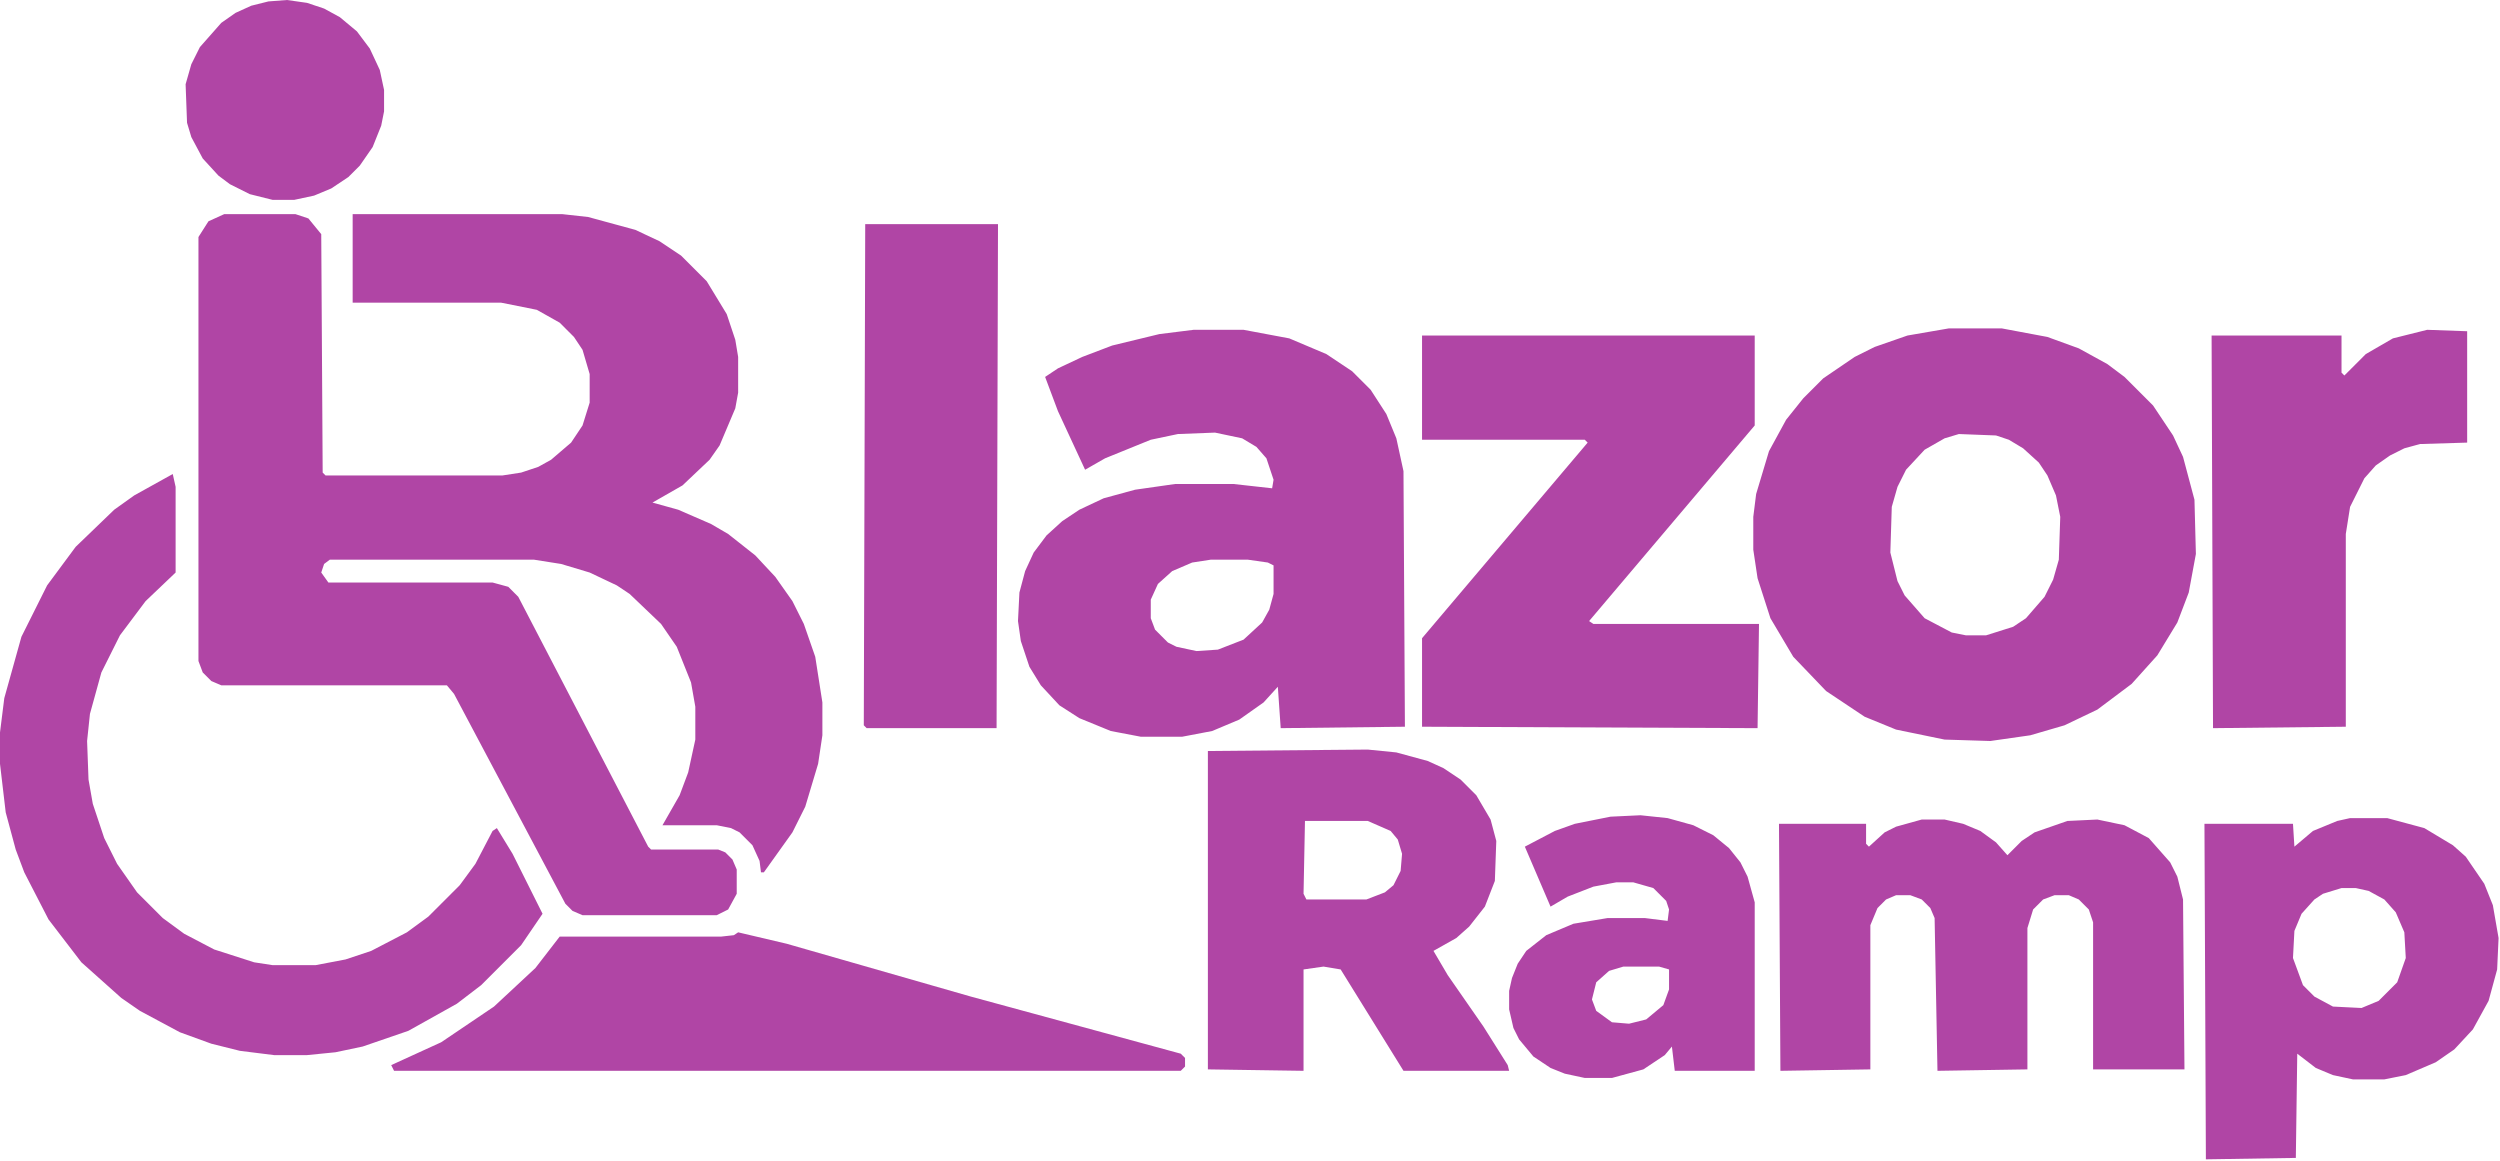
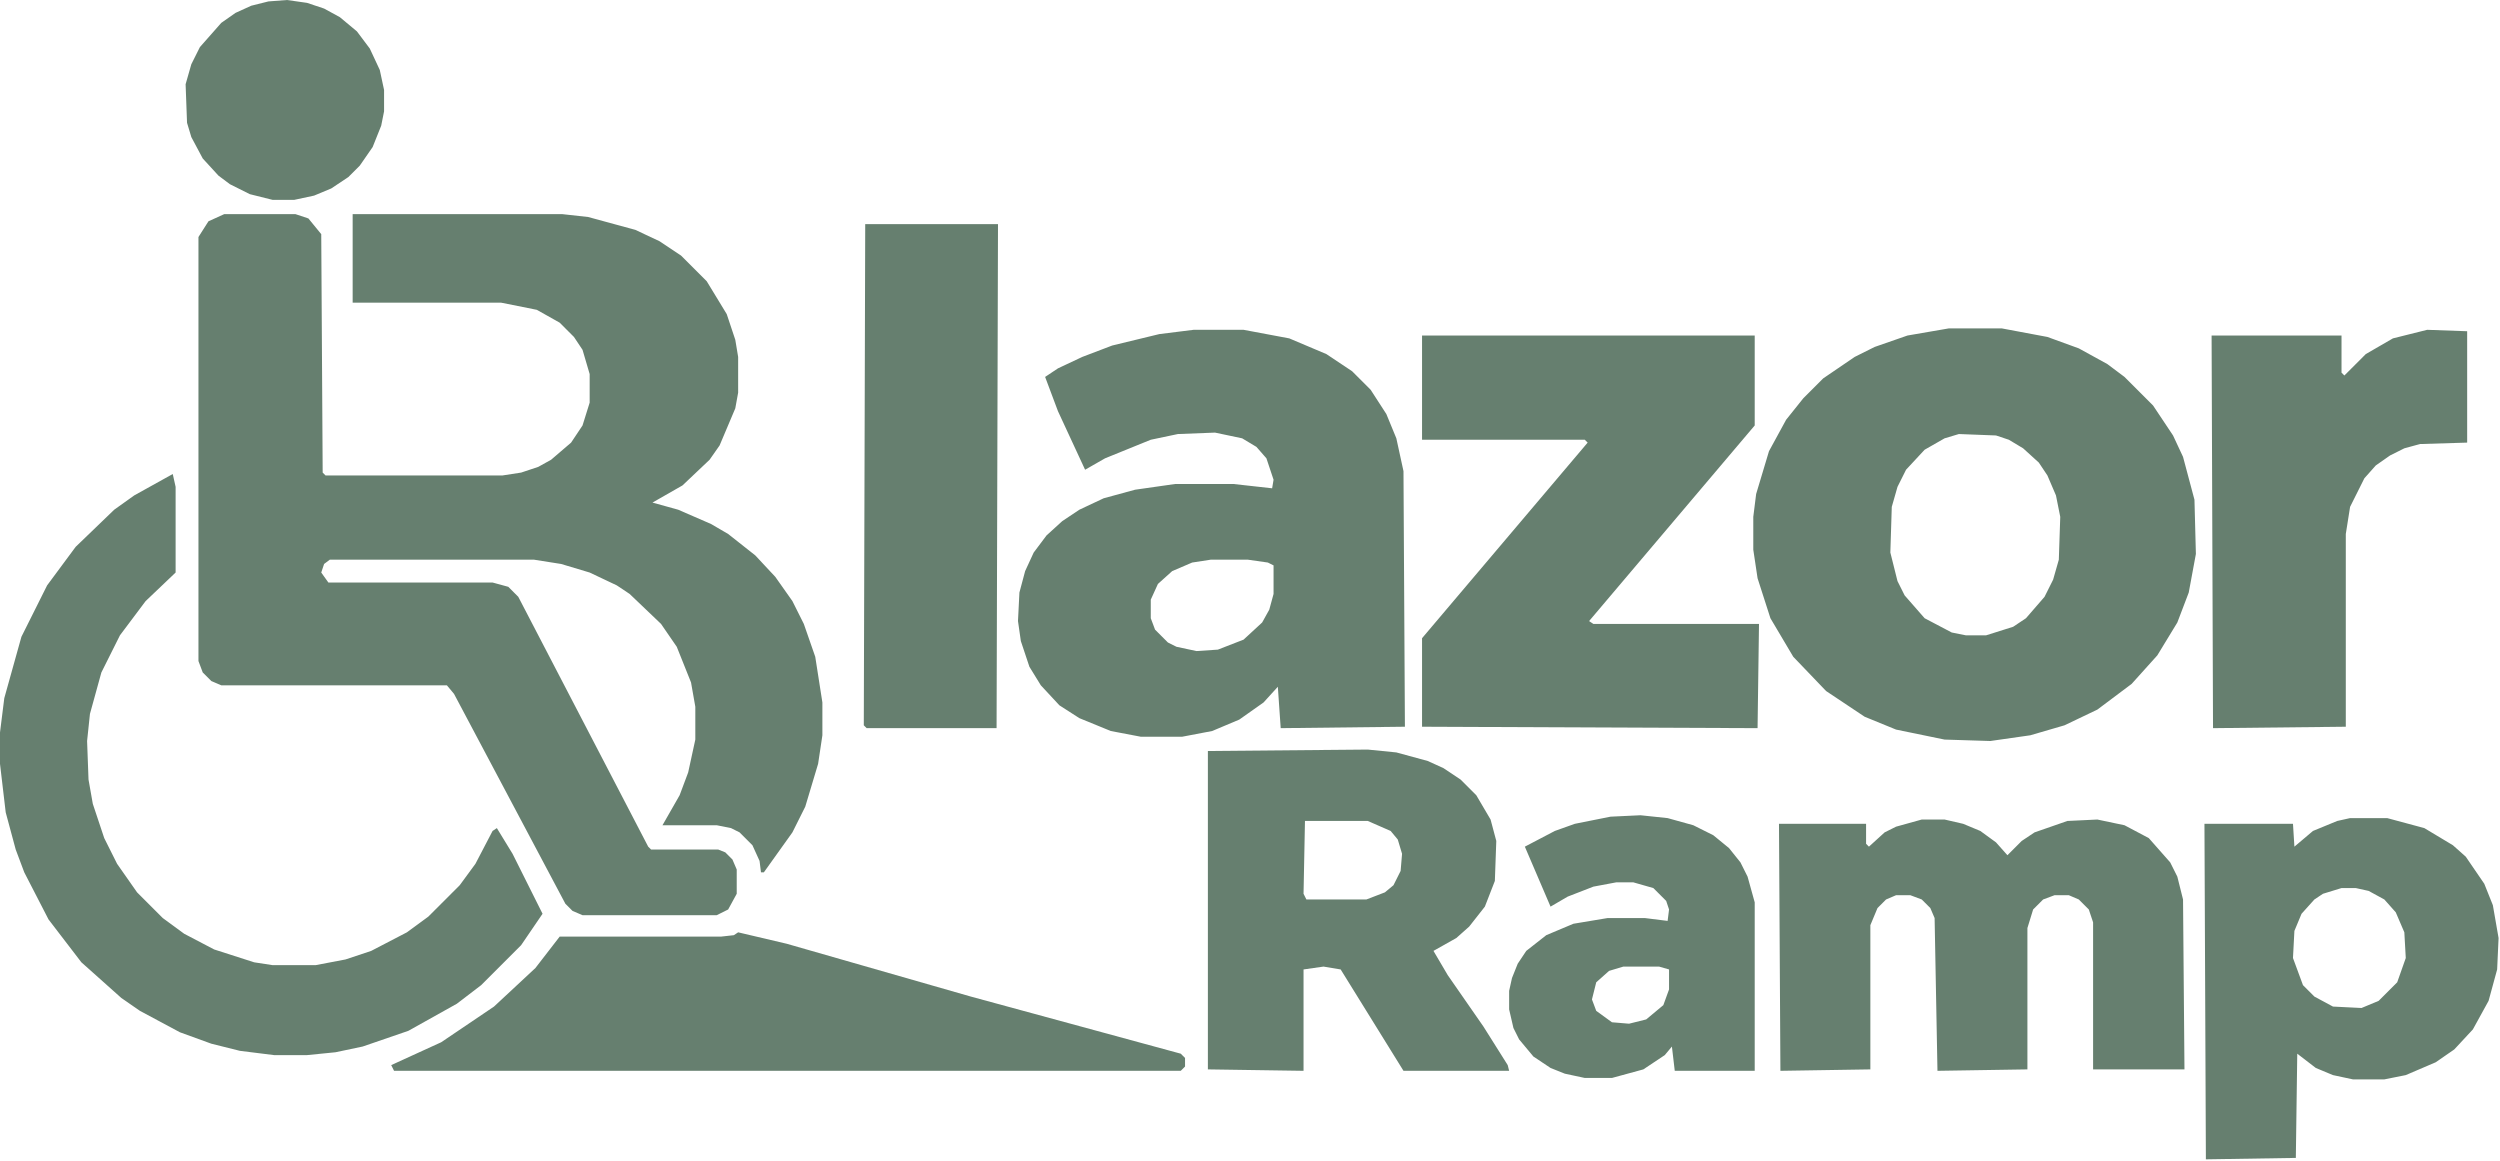
<svg xmlns="http://www.w3.org/2000/svg" viewBox="0 0 1751 813" role="img" aria-labelledby="title">
  <style>
-   .blazor-purple { fill: #b045a5; }
-   .ramp-black { fill: #b045a5; }
+ 	.blazor-purple { fill: #667f6f; }
+ 	.ramp-black { fill: #667f6f; }
</style>
  <path d="M 274 746 L 276 750 L 827 750 L 830 747 L 830 741 L 827 738 L 680 698 L 551 661 L 517 653 L 514 655 L 505 656 L 392 656 L 375 678 L 346 705 L 309 730 Z M 121 332 L 94 347 L 80 357 L 53 383 L 33 410 L 15 446 L 3 489 L 0 513 L 0 535 L 4 569 L 11 595 L 17 611 L 34 644 L 57 674 L 85 699 L 98 708 L 126 723 L 148 731 L 168 736 L 192 739 L 215 739 L 235 737 L 254 733 L 286 722 L 320 703 L 337 690 L 365 662 L 380 640 L 359 598 L 348 580 L 345 582 L 333 605 L 322 620 L 300 642 L 285 653 L 260 666 L 242 672 L 221 676 L 191 676 L 178 674 L 150 665 L 129 654 L 114 643 L 96 625 L 82 605 L 73 587 L 65 563 L 62 546 L 61 519 L 63 500 L 71 471 L 84 445 L 102 421 L 123 401 L 123 341 Z M 996 235 L 996 308 L 1110 308 L 1112 310 L 996 447 L 996 509 L 1231 510 L 1232 437 L 1116 437 L 1113 435 L 1229 298 L 1229 235 Z M 1728 232 L 1700 231 L 1676 237 L 1657 248 L 1642 263 L 1640 261 L 1640 235 L 1549 235 L 1550 510 L 1643 509 L 1643 374 L 1646 355 L 1656 335 L 1664 326 L 1674 319 L 1684 314 L 1695 311 L 1728 310 Z M 732 264 L 741 288 L 760 329 L 774 321 L 806 308 L 825 304 L 851 303 L 870 307 L 880 313 L 887 321 L 892 336 L 891 342 L 864 339 L 823 339 L 795 343 L 773 349 L 756 357 L 744 365 L 733 375 L 724 387 L 718 400 L 714 415 L 713 435 L 715 449 L 721 467 L 729 480 L 742 494 L 756 503 L 778 512 L 799 516 L 828 516 L 849 512 L 868 504 L 885 492 L 895 481 L 897 510 L 984 509 L 983 330 L 978 307 L 971 290 L 960 273 L 947 260 L 929 248 L 903 237 L 871 231 L 836 231 L 812 234 L 779 242 L 758 250 L 741 258 Z M 892 396 L 892 416 L 889 427 L 884 436 L 871 448 L 853 455 L 838 456 L 824 453 L 818 450 L 809 441 L 806 433 L 806 420 L 811 409 L 821 400 L 835 394 L 848 392 L 874 392 L 888 394 Z M 1336 235 L 1313 243 L 1299 250 L 1277 265 L 1263 279 L 1251 294 L 1239 316 L 1230 346 L 1228 362 L 1228 385 L 1231 405 L 1240 433 L 1256 460 L 1279 484 L 1306 502 L 1328 511 L 1362 518 L 1394 519 L 1422 515 L 1446 508 L 1469 497 L 1493 479 L 1511 459 L 1525 436 L 1533 415 L 1538 388 L 1537 350 L 1529 320 L 1522 305 L 1508 284 L 1488 264 L 1476 255 L 1456 244 L 1434 236 L 1402 230 L 1365 230 Z M 1372 304 L 1398 305 L 1407 308 L 1417 314 L 1428 324 L 1434 333 L 1440 347 L 1443 362 L 1442 392 L 1438 406 L 1432 418 L 1419 433 L 1410 439 L 1391 445 L 1377 445 L 1367 443 L 1348 433 L 1334 417 L 1329 407 L 1324 387 L 1325 355 L 1329 341 L 1335 329 L 1348 315 L 1362 307 Z M 606 157 L 605 508 L 607 510 L 698 510 L 699 157 Z M 146 155 L 139 166 L 139 463 L 142 471 L 148 477 L 155 480 L 313 480 L 318 486 L 396 633 L 401 638 L 408 641 L 502 641 L 510 637 L 516 626 L 516 609 L 513 602 L 508 597 L 503 595 L 456 595 L 454 593 L 363 418 L 356 411 L 345 408 L 230 408 L 225 401 L 227 395 L 231 392 L 374 392 L 393 395 L 413 401 L 432 410 L 441 416 L 463 437 L 474 453 L 484 478 L 487 495 L 487 518 L 482 541 L 476 557 L 464 578 L 502 578 L 512 580 L 518 583 L 527 592 L 532 603 L 533 611 L 535 611 L 555 583 L 564 565 L 573 535 L 576 515 L 576 492 L 571 460 L 563 437 L 555 421 L 543 404 L 529 389 L 510 374 L 498 367 L 475 357 L 457 352 L 478 340 L 497 322 L 504 312 L 515 286 L 517 275 L 517 250 L 515 238 L 509 220 L 495 197 L 477 179 L 462 169 L 445 161 L 412 152 L 394 150 L 247 150 L 247 212 L 351 212 L 376 217 L 392 226 L 402 236 L 408 245 L 413 262 L 413 282 L 408 298 L 400 310 L 386 322 L 377 327 L 365 331 L 352 333 L 228 333 L 226 331 L 225 164 L 216 153 L 207 150 L 157 150 Z M 201 0 L 188 1 L 176 4 L 165 9 L 155 16 L 140 33 L 134 45 L 130 59 L 131 86 L 134 96 L 142 111 L 153 123 L 161 129 L 175 136 L 191 140 L 206 140 L 220 137 L 232 132 L 244 124 L 252 116 L 261 103 L 267 88 L 269 78 L 269 63 L 266 49 L 259 34 L 250 22 L 238 12 L 227 6 L 215 2 Z" class="blazor-purple" fill-rule="evenodd" />
  <path d="M 1246 577 L 1247 750 L 1310 749 L 1310 648 L 1315 636 L 1321 630 L 1328 627 L 1338 627 L 1346 630 L 1352 636 L 1355 643 L 1357 750 L 1420 749 L 1420 650 L 1424 637 L 1431 630 L 1439 627 L 1449 627 L 1456 630 L 1463 637 L 1466 646 L 1466 749 L 1530 749 L 1529 630 L 1525 614 L 1520 604 L 1505 587 L 1488 578 L 1469 574 L 1448 575 L 1425 583 L 1416 589 L 1406 599 L 1398 590 L 1387 582 L 1375 577 L 1362 574 L 1346 574 L 1328 579 L 1320 583 L 1309 593 L 1307 591 L 1307 577 Z M 1718 592 L 1698 580 L 1672 573 L 1646 573 L 1637 575 L 1620 582 L 1607 593 L 1606 577 L 1544 577 L 1545 812 L 1608 811 L 1609 738 L 1622 748 L 1634 753 L 1648 756 L 1670 756 L 1685 753 L 1706 744 L 1719 735 L 1732 721 L 1743 701 L 1749 679 L 1750 657 L 1746 634 L 1740 619 L 1727 600 Z M 1640 622 L 1650 622 L 1659 624 L 1670 630 L 1678 639 L 1684 653 L 1685 671 L 1679 688 L 1666 701 L 1654 706 L 1634 705 L 1621 698 L 1613 690 L 1606 671 L 1607 652 L 1612 640 L 1621 630 L 1627 626 Z M 1068 593 L 1086 635 L 1098 628 L 1116 621 L 1132 618 L 1144 618 L 1158 622 L 1167 631 L 1169 637 L 1168 645 L 1152 643 L 1126 643 L 1102 647 L 1083 655 L 1069 666 L 1063 675 L 1059 685 L 1057 694 L 1057 707 L 1060 720 L 1064 728 L 1074 740 L 1086 748 L 1096 752 L 1110 755 L 1129 755 L 1151 749 L 1166 739 L 1171 733 L 1173 750 L 1229 750 L 1229 632 L 1224 614 L 1219 604 L 1211 594 L 1200 585 L 1186 578 L 1168 573 L 1149 571 L 1128 572 L 1103 577 L 1089 582 Z M 1118 688 L 1127 680 L 1137 677 L 1162 677 L 1169 679 L 1169 693 L 1165 704 L 1153 714 L 1141 717 L 1129 716 L 1118 708 L 1115 700 Z M 846 526 L 846 749 L 913 750 L 913 679 L 927 677 L 939 679 L 983 750 L 1057 750 L 1056 746 L 1039 719 L 1014 683 L 1004 666 L 1020 657 L 1029 649 L 1040 635 L 1047 617 L 1048 589 L 1044 574 L 1034 557 L 1023 546 L 1011 538 L 1000 533 L 978 527 L 958 525 Z M 914 575 L 958 575 L 974 582 L 979 588 L 982 598 L 981 610 L 976 620 L 970 625 L 957 630 L 915 630 L 913 626 Z" class="ramp-black" fill-rule="evenodd" />
</svg>
